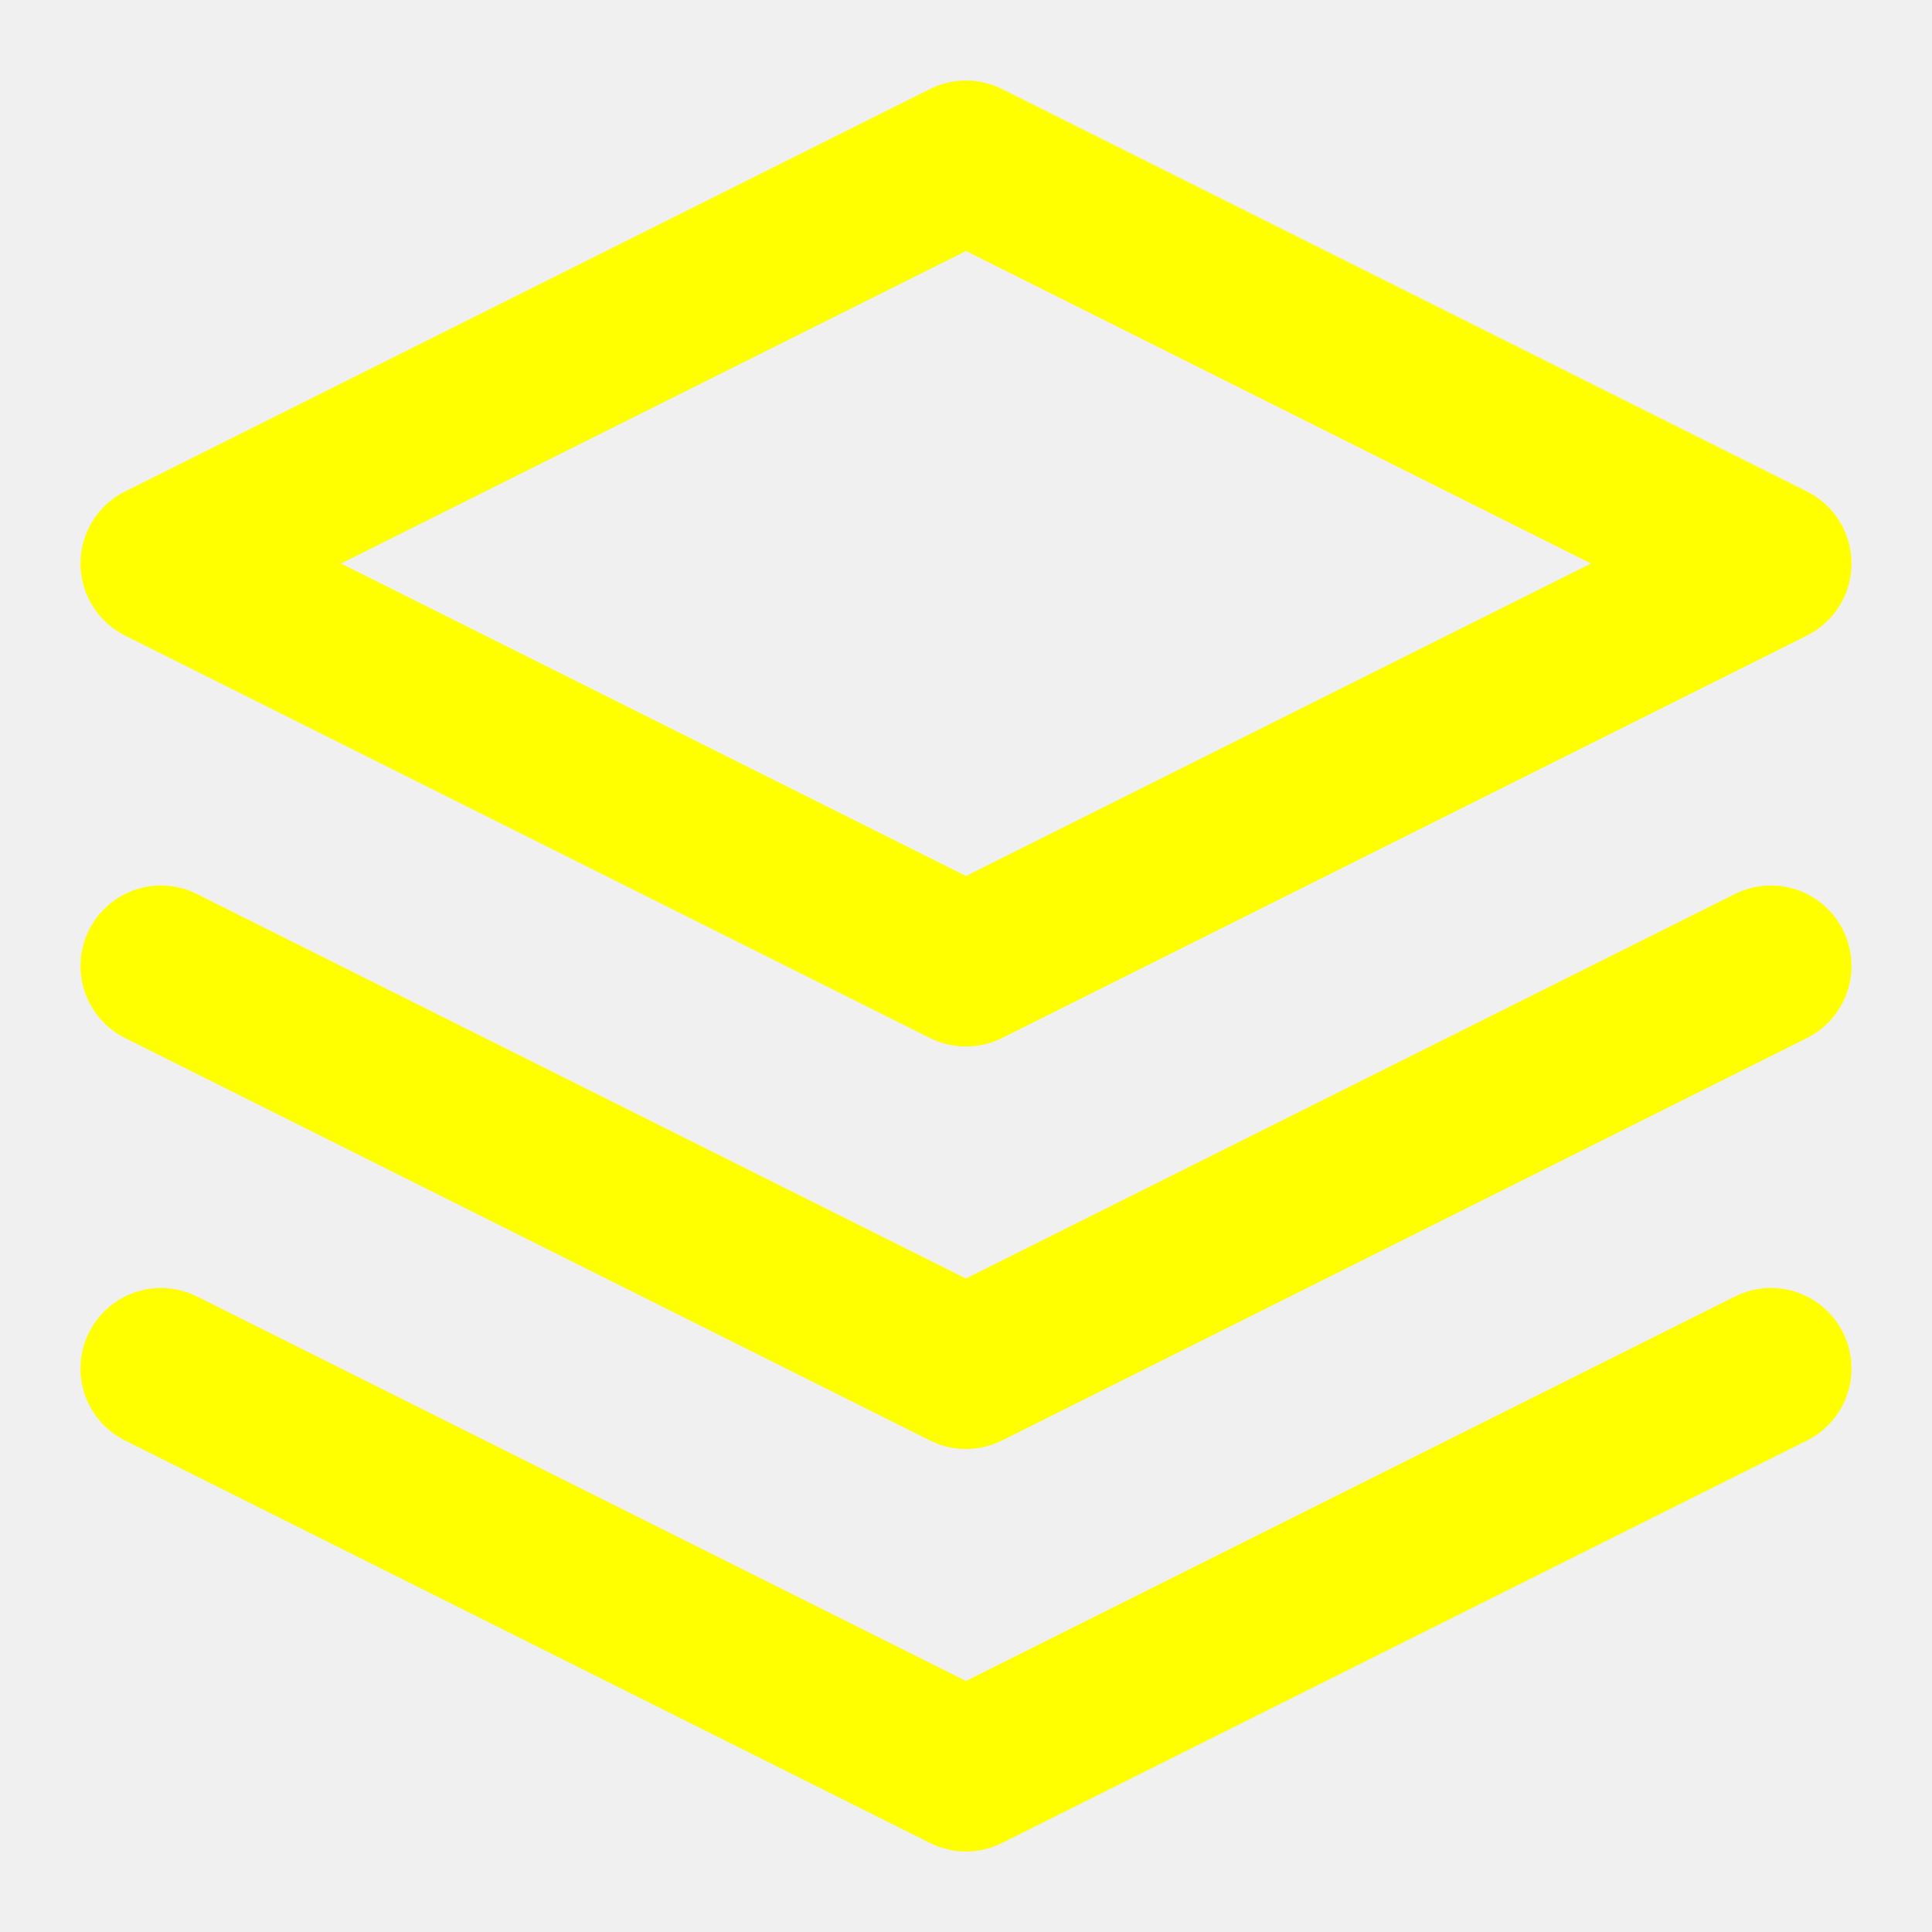
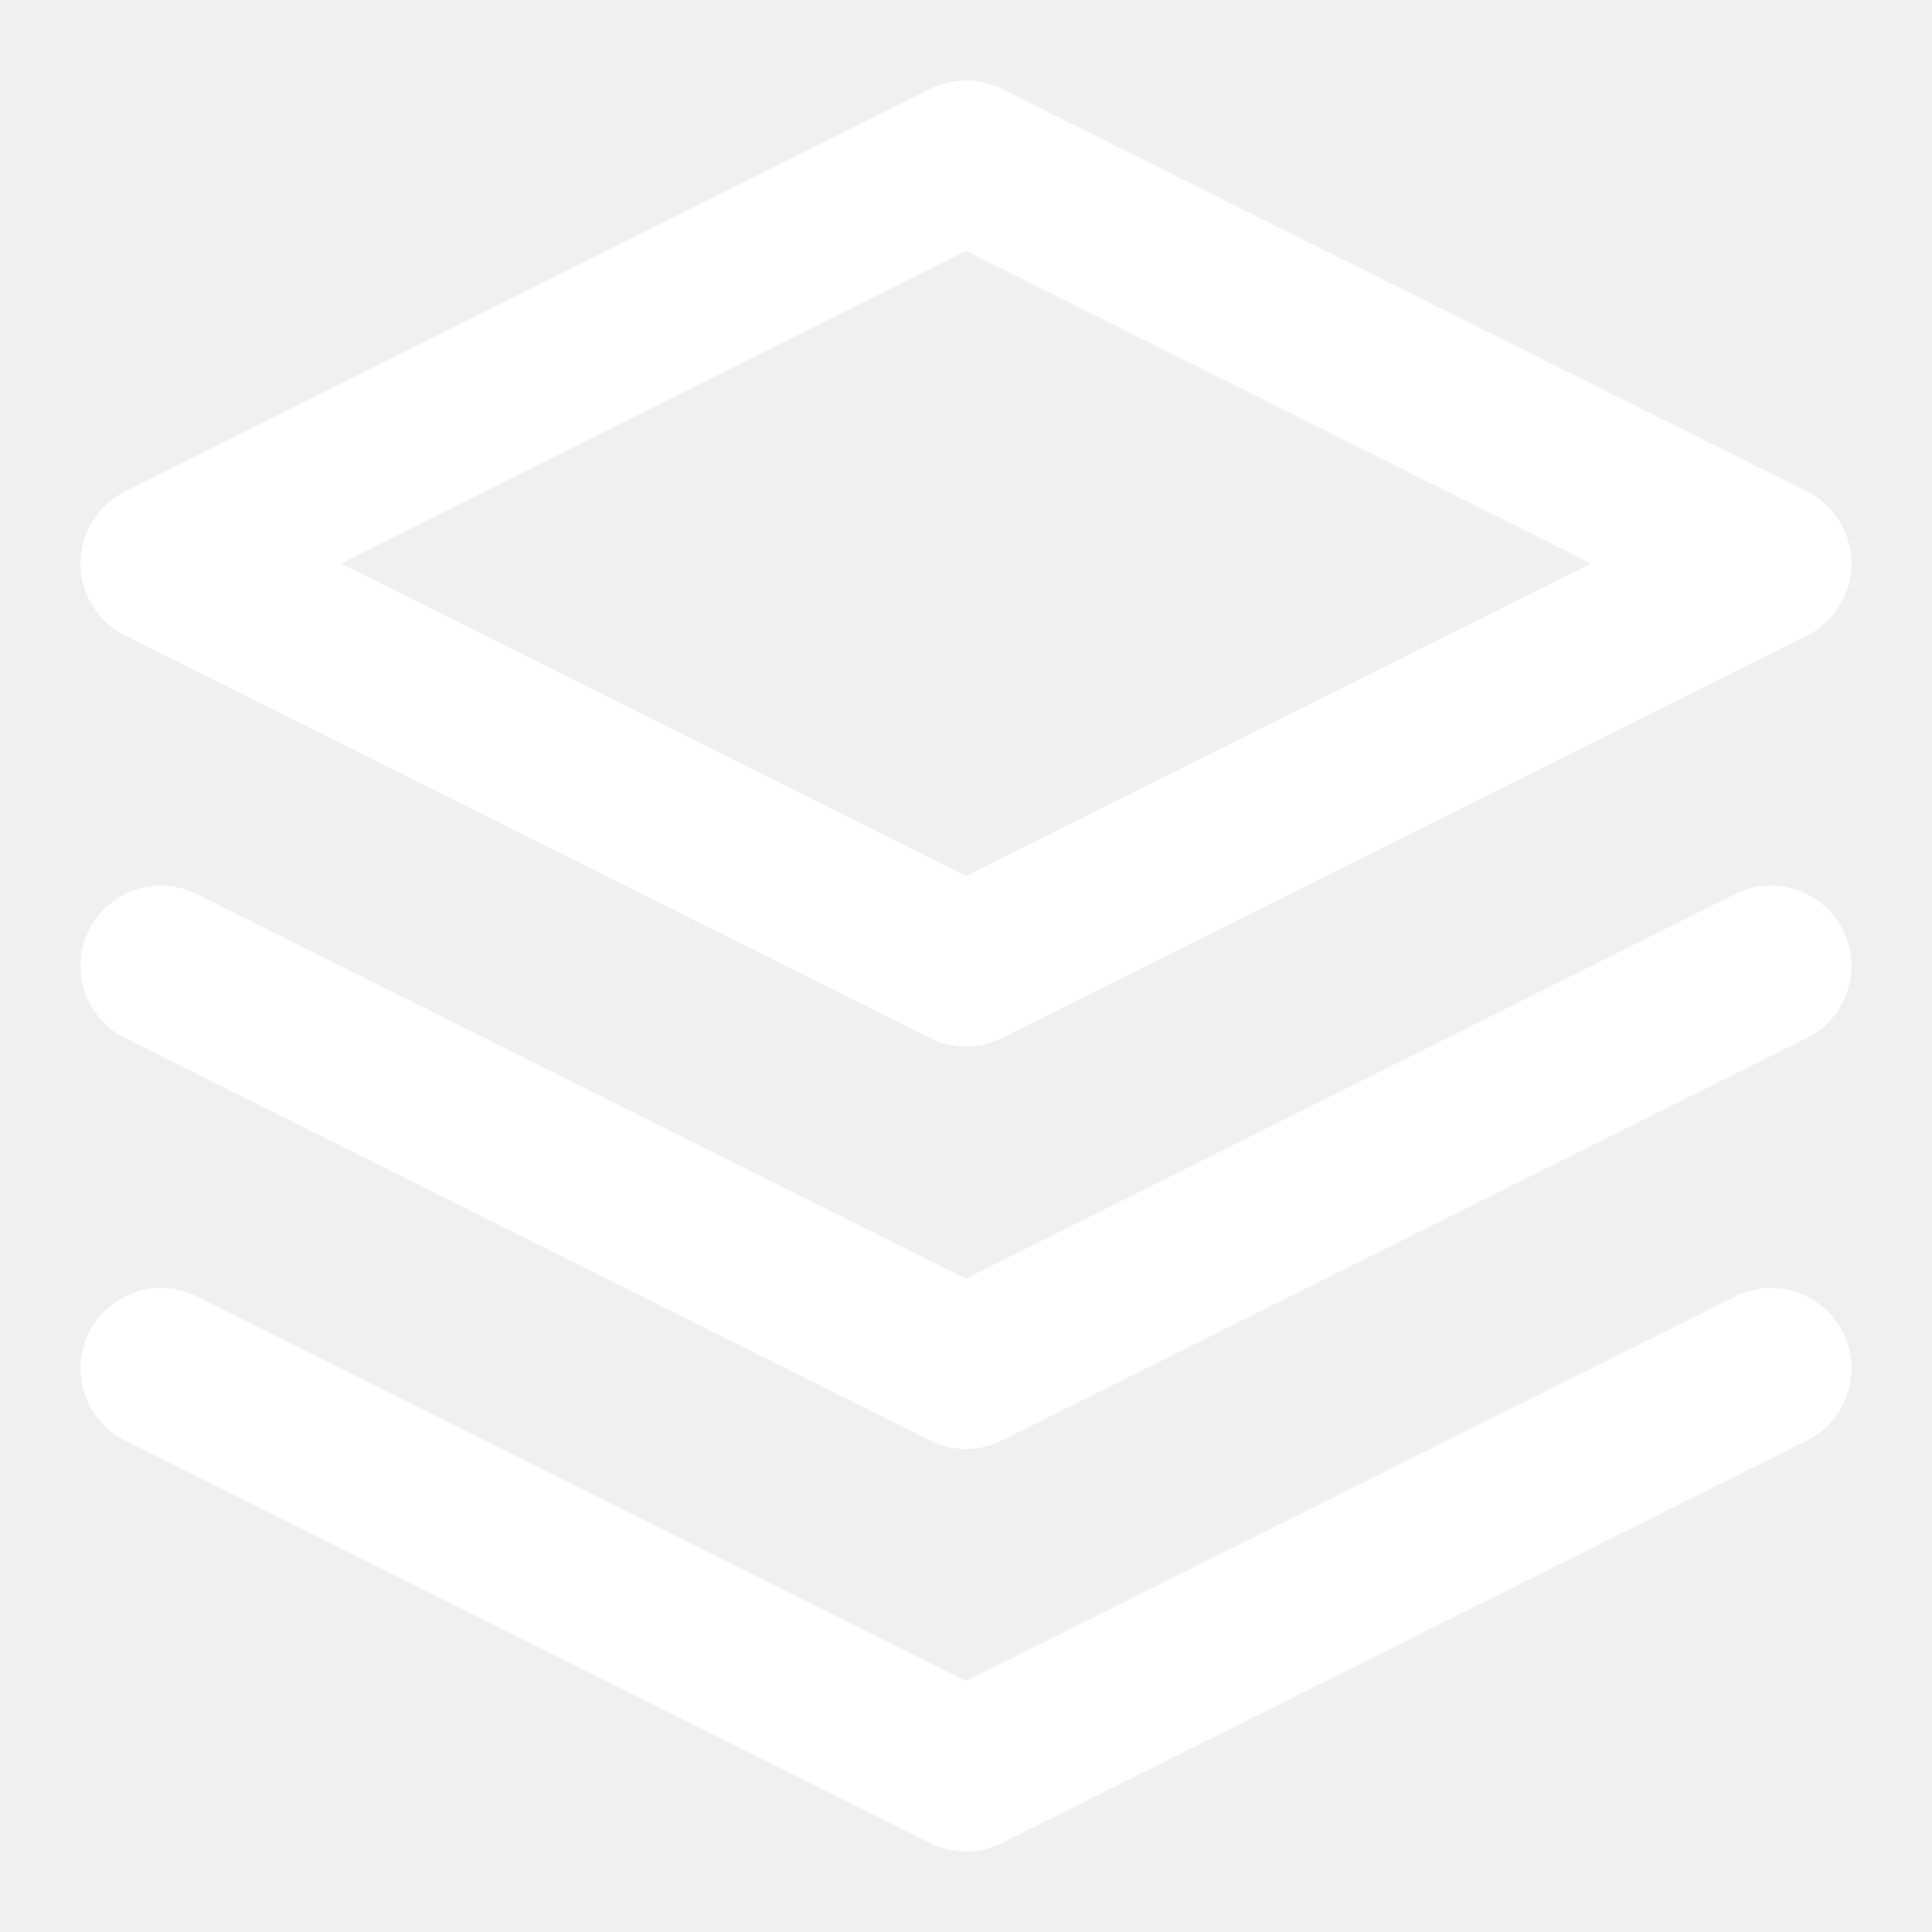
- <svg xmlns="http://www.w3.org/2000/svg" width="24" height="24" vieweBox="0 0 24 24" fill="none" stroke="yellow" stroke-width="2" stroke-linecap="round" stroke-linejoin="round" class="feather feather-layers">
+ <svg xmlns="http://www.w3.org/2000/svg" width="24" height="24" vieweBox="0 0 24 24" fill="none" stroke="white" stroke-width="2" stroke-linecap="round" stroke-linejoin="round" class="feather feather-layers">
  <polygon points="12 2 2 7 12 12 22 7 12 2" />
  <polyline points="2 17 12 22 22 17" />
  <polyline points="2 12 12 17 22 12" />
</svg>
